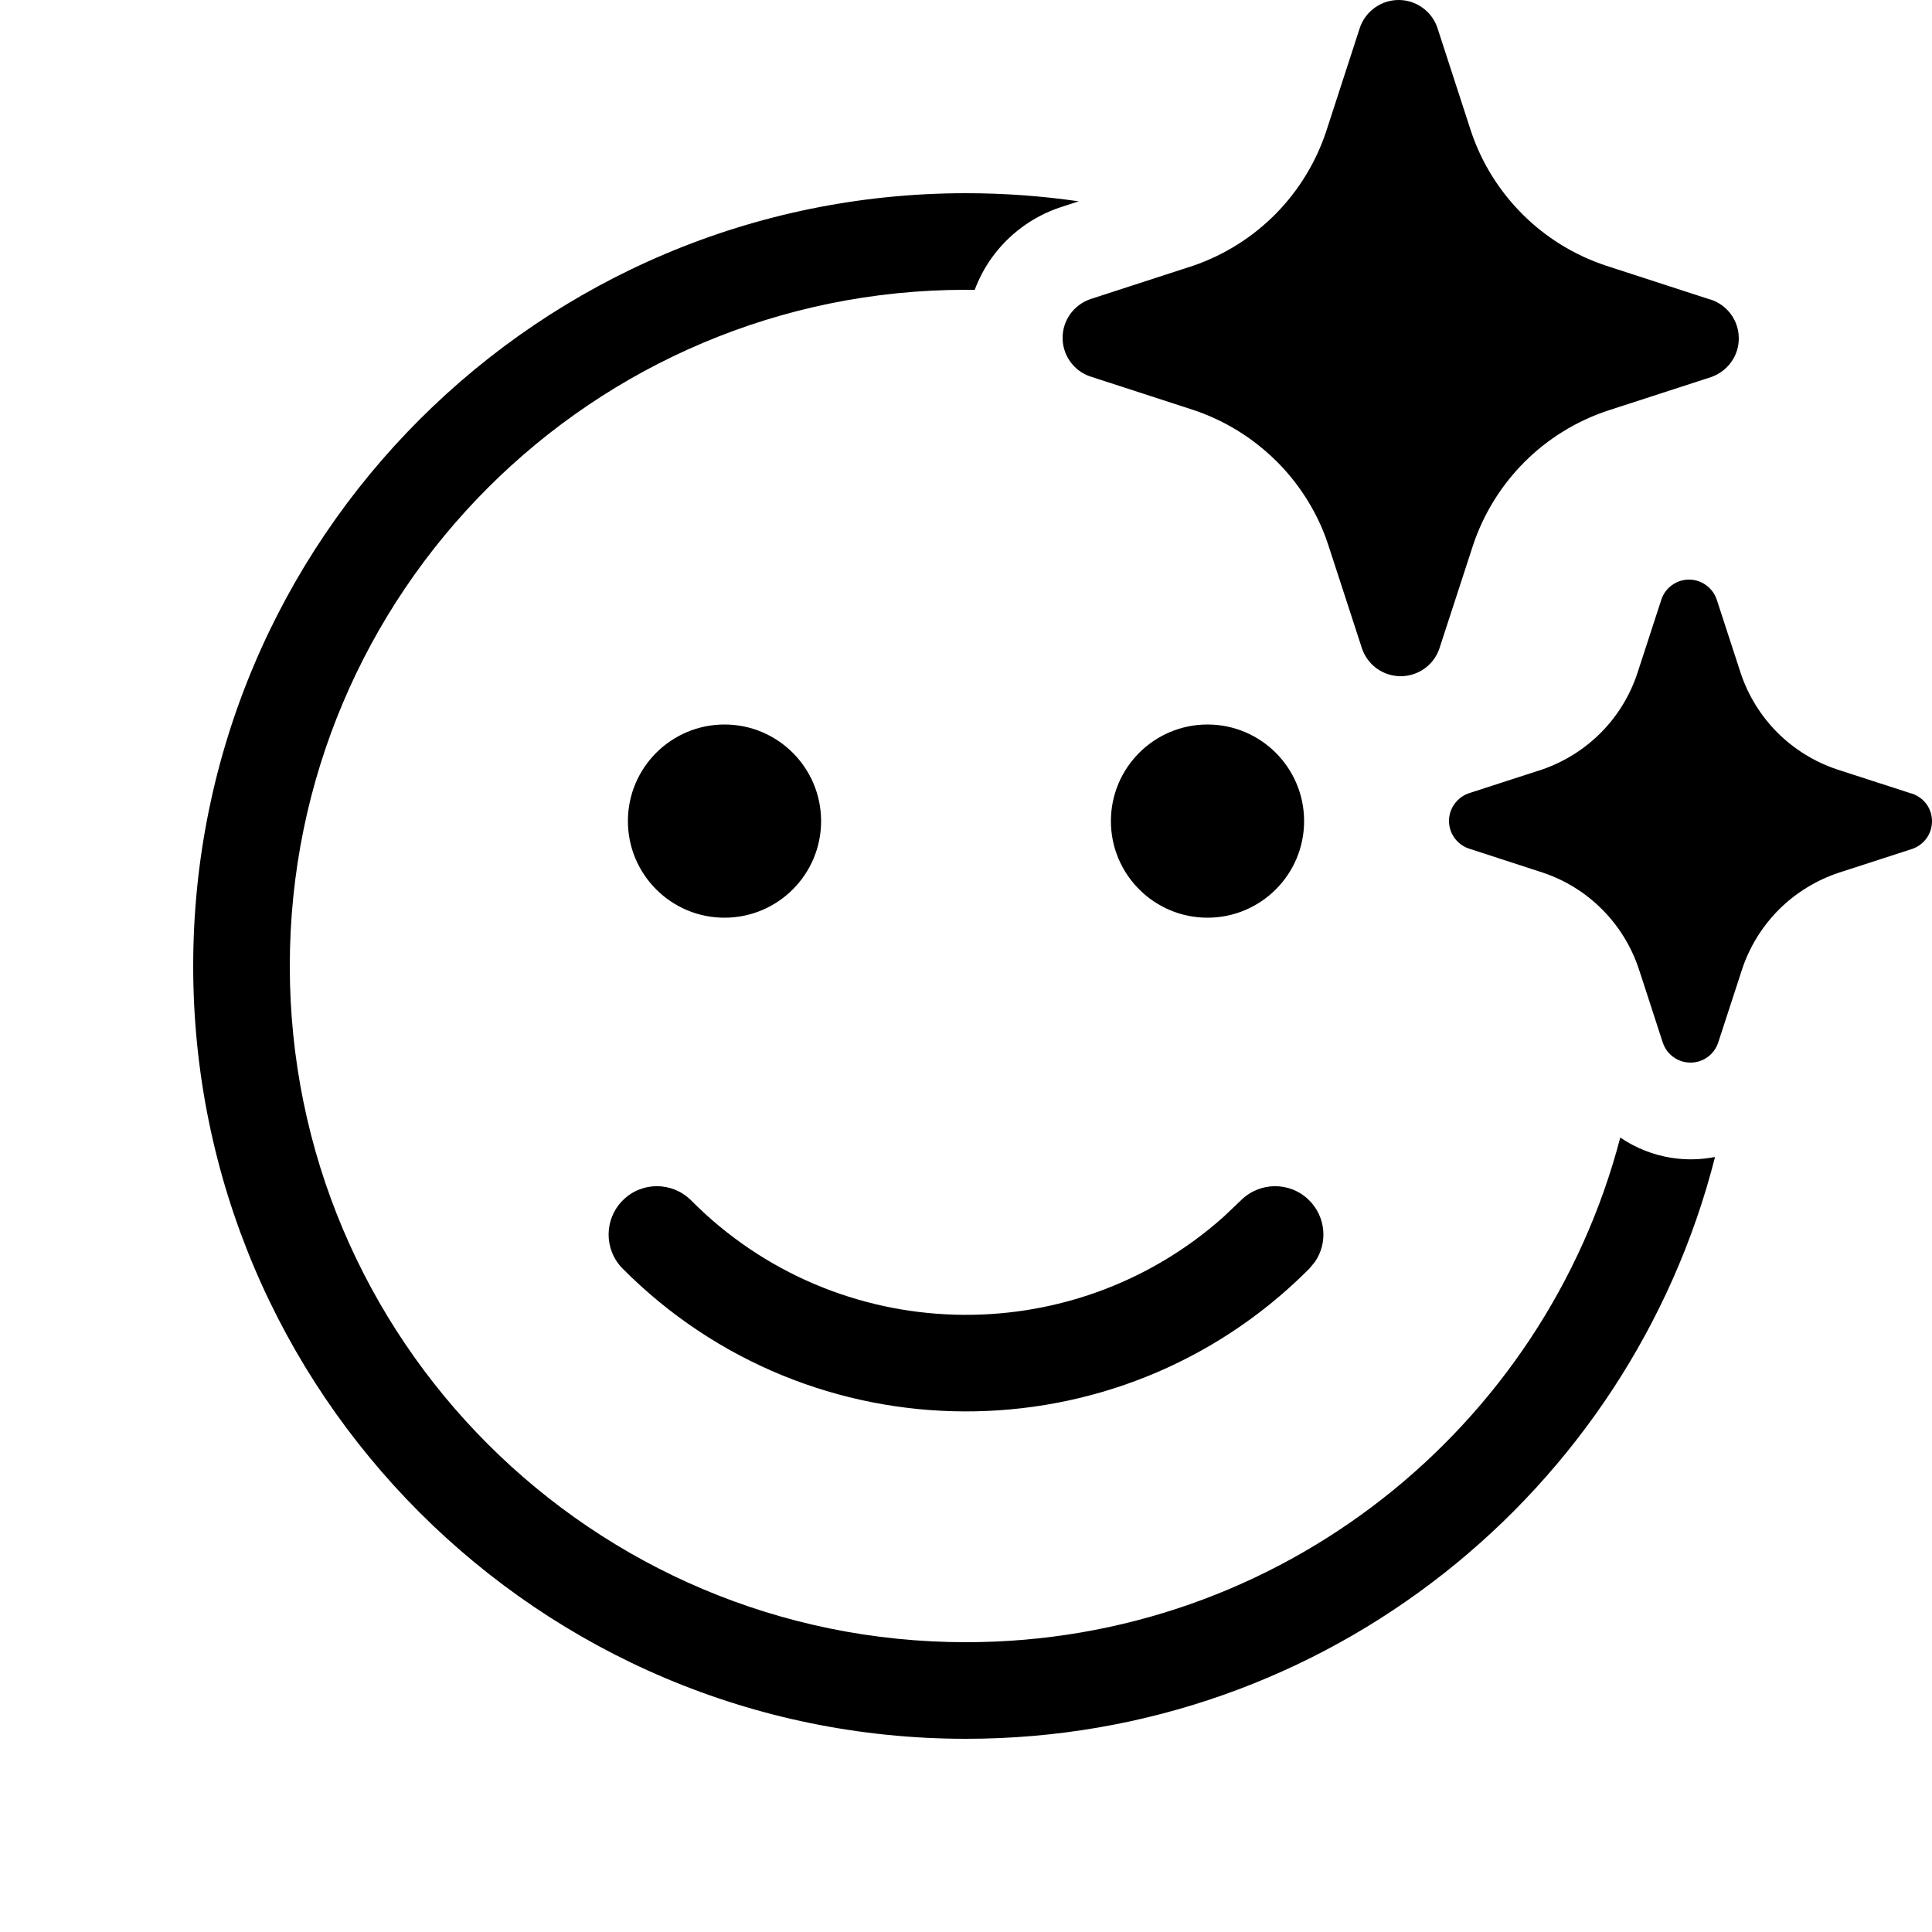
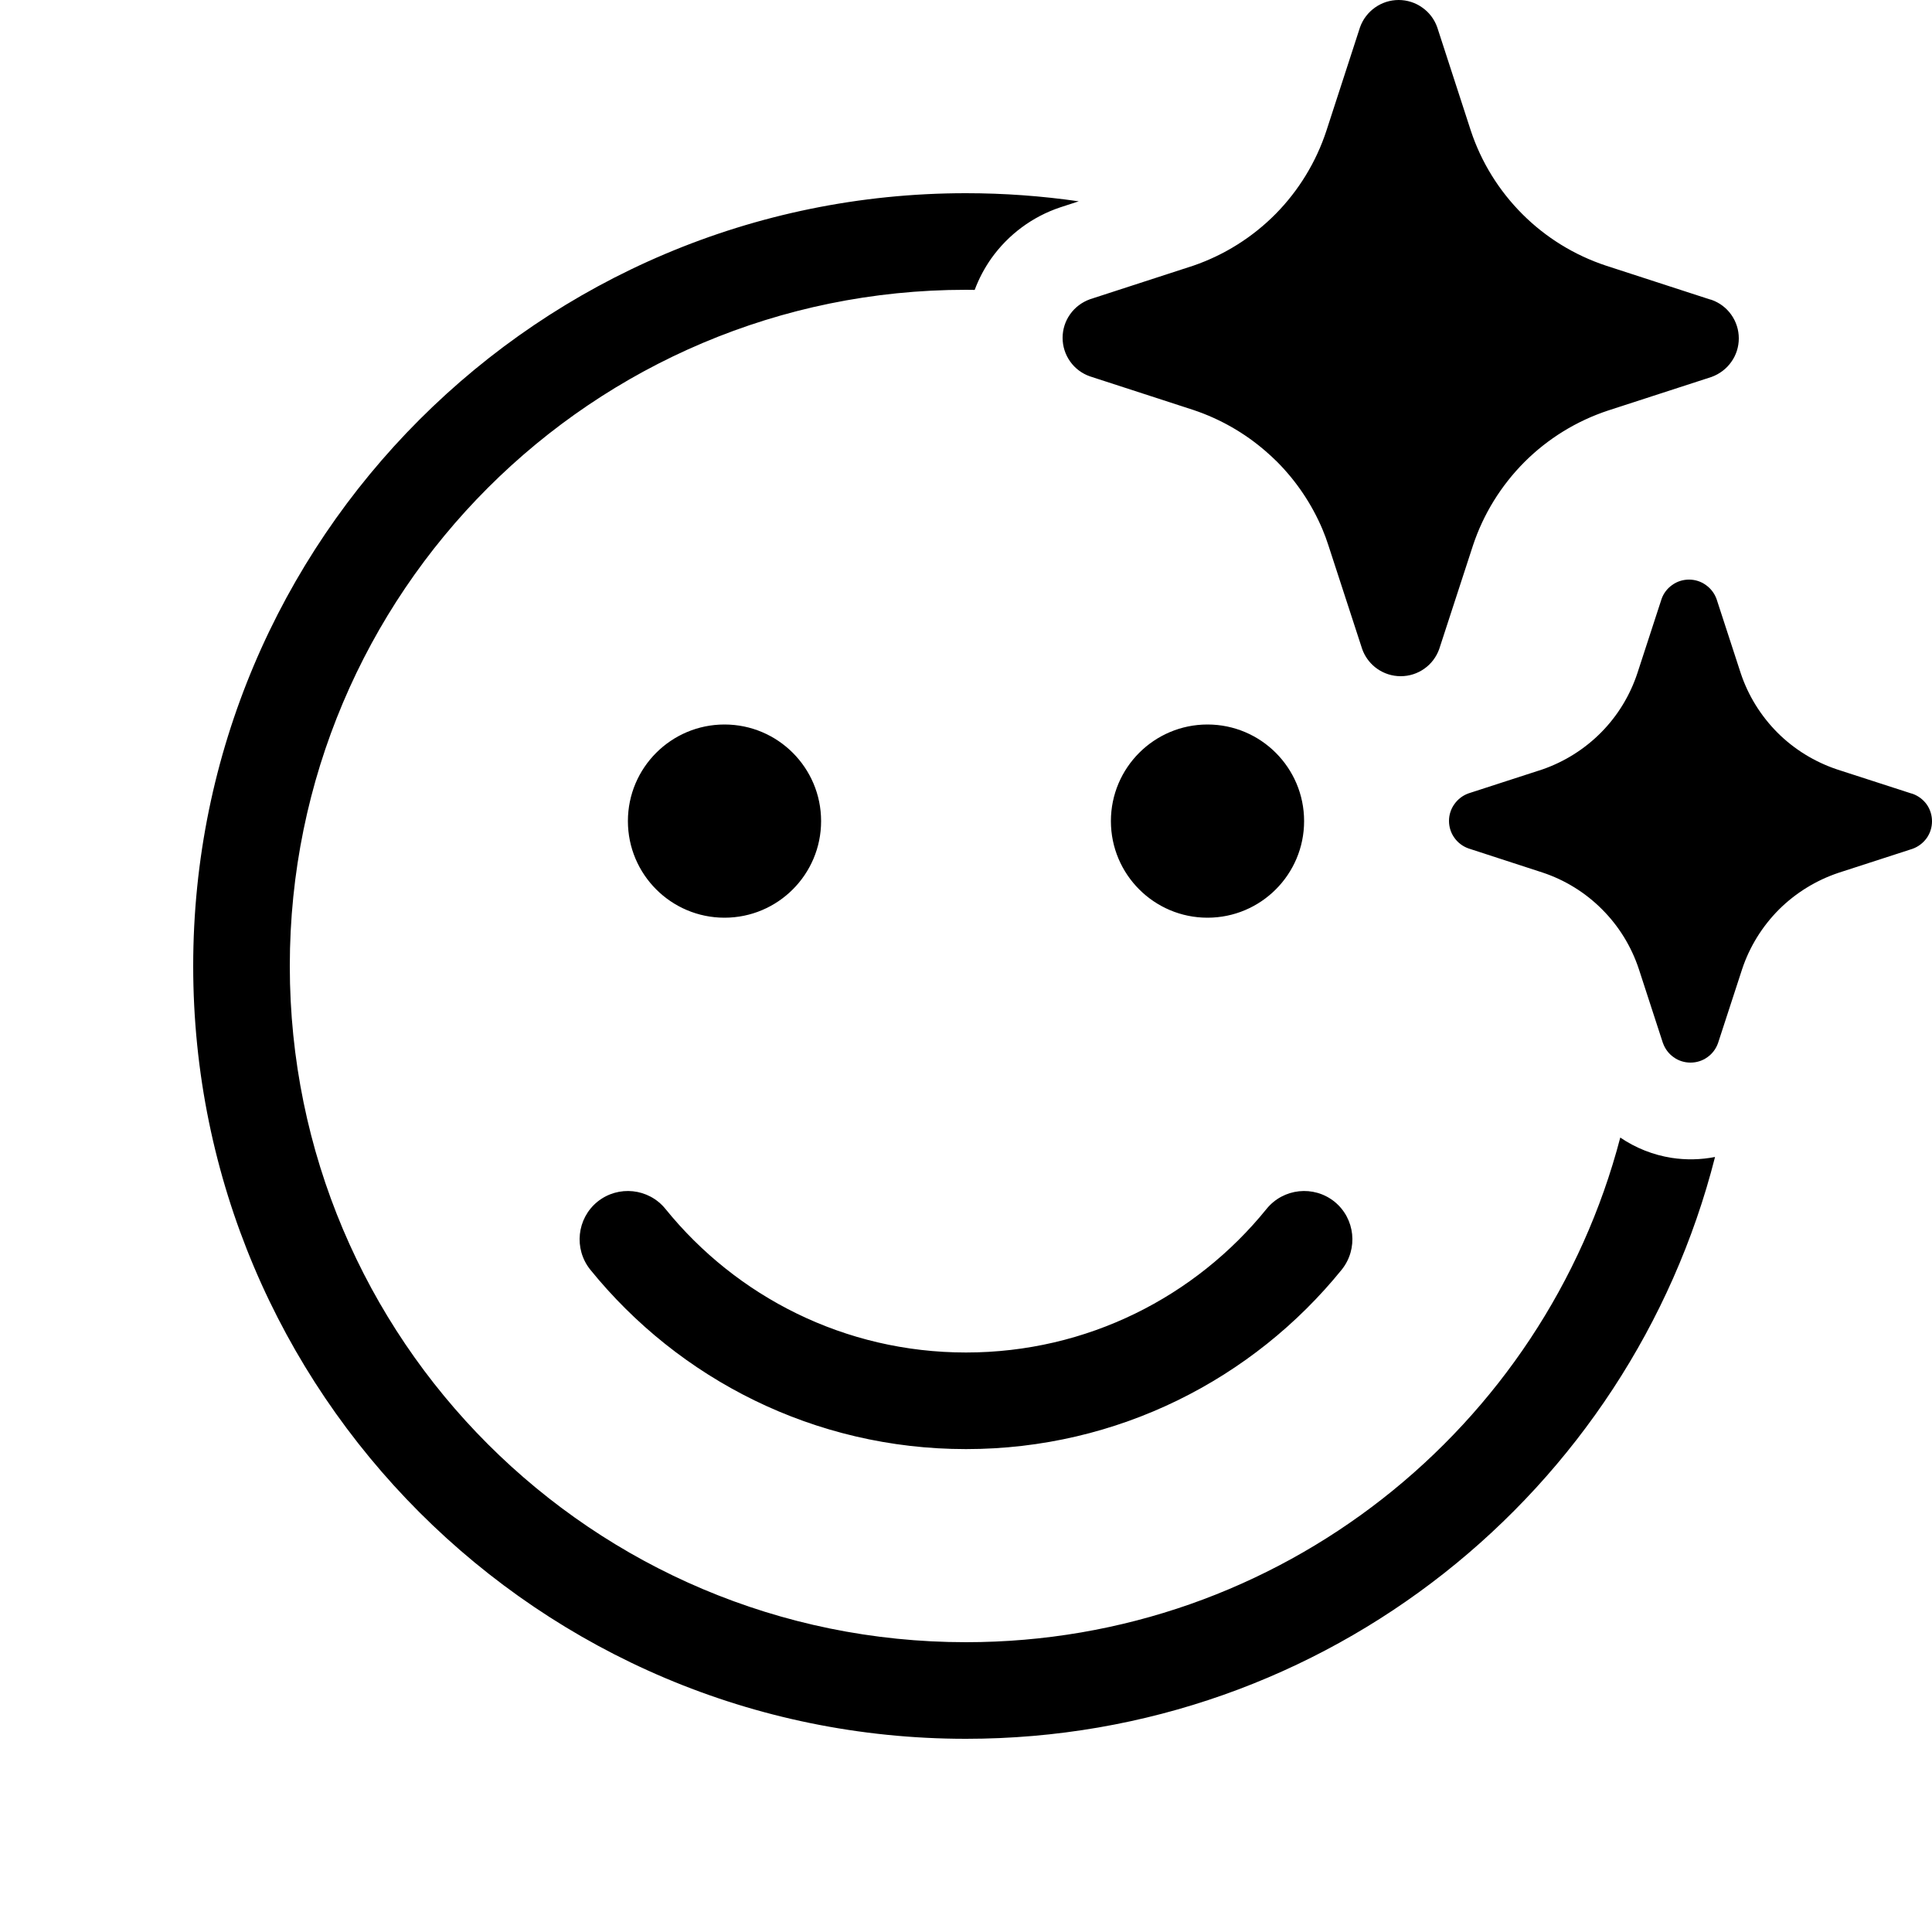
<svg xmlns="http://www.w3.org/2000/svg" viewBox="0 0 20 20" fill="none">
-   <path d="M14.878 0.282L15.226 1.353C15.334 1.679 15.517 1.974 15.76 2.217C16.003 2.46 16.299 2.642 16.625 2.75L17.696 3.098L17.718 3.104C17.8 3.133 17.872 3.187 17.922 3.258C17.973 3.33 18 3.415 18 3.503C18 3.59 17.973 3.676 17.922 3.747C17.872 3.818 17.8 3.872 17.718 3.902L16.646 4.25C16.32 4.358 16.024 4.54 15.781 4.783C15.539 5.026 15.356 5.321 15.248 5.647L14.899 6.718C14.87 6.8 14.816 6.872 14.745 6.922C14.673 6.973 14.588 7 14.5 7C14.412 7 14.327 6.973 14.255 6.922C14.248 6.917 14.242 6.912 14.235 6.907C14.174 6.858 14.127 6.792 14.101 6.718L13.752 5.647C13.734 5.59 13.713 5.534 13.69 5.479C13.58 5.219 13.42 4.981 13.22 4.78C13.181 4.742 13.142 4.705 13.101 4.67C12.883 4.481 12.629 4.336 12.354 4.244L11.283 3.896C11.2 3.867 11.128 3.813 11.078 3.742C11.027 3.67 11 3.585 11 3.497C11 3.41 11.027 3.324 11.078 3.253C11.128 3.182 11.2 3.128 11.283 3.098L12.354 2.75C12.676 2.639 12.968 2.455 13.207 2.213C13.445 1.971 13.625 1.676 13.731 1.353L14.079 0.282C14.108 0.2 14.163 0.128 14.234 0.078C14.306 0.027 14.391 0 14.479 0C14.566 0 14.652 0.027 14.723 0.078C14.795 0.128 14.849 0.2 14.878 0.282ZM19.783 8.213L19.017 7.965C18.785 7.887 18.573 7.757 18.4 7.584C18.227 7.41 18.096 7.199 18.019 6.966L17.77 6.202C17.749 6.143 17.71 6.092 17.659 6.056C17.608 6.019 17.547 6 17.485 6C17.422 6 17.361 6.019 17.31 6.056C17.259 6.092 17.22 6.143 17.2 6.202L16.951 6.966C16.875 7.197 16.747 7.408 16.576 7.581C16.405 7.754 16.197 7.885 15.967 7.965L15.202 8.213C15.143 8.234 15.092 8.273 15.056 8.324C15.019 8.375 15 8.436 15 8.498C15 8.561 15.019 8.622 15.056 8.673C15.092 8.724 15.143 8.762 15.202 8.783L15.967 9.032C16.2 9.109 16.412 9.24 16.585 9.414C16.759 9.588 16.889 9.8 16.966 10.034L16.999 10.134C16.999 10.134 16.999 10.134 16.999 10.134L17.214 10.796C17.214 10.796 17.214 10.796 17.214 10.796L17.215 10.798C17.236 10.857 17.274 10.908 17.325 10.944C17.376 10.981 17.437 11 17.5 11C17.563 11 17.624 10.981 17.675 10.944C17.726 10.908 17.764 10.857 17.785 10.798L18.034 10.034C18.111 9.801 18.242 9.59 18.415 9.416C18.589 9.243 18.8 9.113 19.033 9.035L19.798 8.787C19.857 8.766 19.908 8.727 19.945 8.676C19.981 8.625 20 8.564 20 8.502C20 8.439 19.981 8.378 19.945 8.327C19.908 8.276 19.857 8.238 19.798 8.217L19.783 8.213ZM17.304 11.986C17.113 11.956 16.932 11.884 16.773 11.776C15.987 14.782 13.252 17 10 17C6.134 17 3 13.866 3 10C3 6.134 6.134 3 10 3C10.03 3 10.06 3 10.09 3.001C10.133 2.885 10.191 2.776 10.262 2.675C10.438 2.428 10.687 2.243 10.974 2.147L11.167 2.084C10.786 2.029 10.396 2 10 2C5.582 2 2 5.582 2 10C2 14.418 5.582 18 10 18C13.736 18 16.874 15.439 17.754 11.977C17.606 12.006 17.453 12.009 17.304 11.986ZM12.667 12.596C11.088 14.005 8.664 13.946 7.155 12.427C6.96 12.231 6.643 12.23 6.448 12.425C6.252 12.62 6.251 12.936 6.445 13.132C8.396 15.095 11.569 15.105 13.532 13.155L13.555 13.132L13.612 13.063C13.747 12.867 13.726 12.598 13.552 12.425C13.357 12.23 13.04 12.231 12.845 12.427L12.667 12.596ZM13.5 8.5C13.5 7.948 13.052 7.5 12.5 7.5C11.948 7.5 11.5 7.948 11.5 8.5C11.5 9.052 11.948 9.5 12.5 9.5C13.052 9.5 13.5 9.052 13.5 8.5ZM8.5 8.5C8.5 7.948 8.052 7.5 7.5 7.5C6.948 7.5 6.5 7.948 6.5 8.5C6.5 9.052 6.948 9.5 7.5 9.5C8.052 9.5 8.5 9.052 8.5 8.5Z" fill="currentColor" />
+   <path d="M15.226 1.353L14.878 0.282C14.849 0.2 14.795 0.128 14.723 0.078C14.652 0.027 14.566 0 14.479 0C14.391 0 14.306 0.027 14.234 0.078C14.163 0.128 14.108 0.2 14.079 0.282L13.731 1.353C13.625 1.676 13.445 1.971 13.207 2.213C12.968 2.455 12.676 2.639 12.354 2.75L11.283 3.098C11.2 3.128 11.128 3.182 11.078 3.253C11.027 3.324 11 3.41 11 3.497C11 3.585 11.027 3.67 11.078 3.742C11.128 3.813 11.2 3.867 11.283 3.896L12.354 4.244C12.629 4.336 12.883 4.481 13.101 4.67C13.142 4.705 13.181 4.742 13.22 4.78C13.42 4.981 13.58 5.219 13.69 5.479C13.713 5.534 13.734 5.59 13.752 5.647L14.101 6.718C14.127 6.792 14.174 6.858 14.235 6.907C14.242 6.912 14.248 6.917 14.255 6.922C14.327 6.973 14.412 7 14.5 7C14.588 7 14.673 6.973 14.745 6.922C14.816 6.872 14.87 6.8 14.899 6.718L15.248 5.647C15.356 5.321 15.539 5.026 15.781 4.783C16.024 4.54 16.32 4.358 16.646 4.25L17.718 3.902C17.8 3.872 17.872 3.818 17.922 3.747C17.973 3.676 18 3.59 18 3.503C18 3.415 17.973 3.33 17.922 3.258C17.872 3.187 17.8 3.133 17.718 3.104L17.696 3.098L16.625 2.75C16.299 2.642 16.003 2.46 15.76 2.217C15.517 1.974 15.334 1.679 15.226 1.353ZM19.017 7.965L19.783 8.213L19.798 8.217C19.857 8.238 19.908 8.276 19.945 8.327C19.981 8.378 20 8.439 20 8.502C20 8.564 19.981 8.625 19.945 8.676C19.908 8.727 19.857 8.766 19.798 8.787L19.033 9.035C18.8 9.113 18.589 9.243 18.415 9.416C18.242 9.59 18.111 9.801 18.034 10.034L17.785 10.798C17.764 10.857 17.726 10.908 17.675 10.944C17.624 10.981 17.563 11 17.5 11C17.437 11 17.376 10.981 17.325 10.944C17.274 10.908 17.236 10.857 17.215 10.798L17.214 10.796L16.966 10.034C16.889 9.8 16.759 9.588 16.585 9.414C16.412 9.24 16.2 9.109 15.967 9.032L15.202 8.783C15.143 8.762 15.092 8.724 15.056 8.673C15.019 8.622 15 8.561 15 8.498C15 8.436 15.019 8.375 15.056 8.324C15.092 8.273 15.143 8.234 15.202 8.213L15.967 7.965C16.197 7.885 16.405 7.754 16.576 7.581C16.747 7.408 16.875 7.197 16.951 6.966L17.2 6.202C17.22 6.143 17.259 6.092 17.31 6.056C17.361 6.019 17.422 6 17.485 6C17.547 6 17.608 6.019 17.659 6.056C17.71 6.092 17.749 6.143 17.77 6.202L18.019 6.966C18.096 7.199 18.227 7.41 18.4 7.584C18.573 7.757 18.785 7.887 19.017 7.965ZM16.773 11.776C16.932 11.884 17.113 11.956 17.304 11.986C17.453 12.009 17.606 12.006 17.754 11.977C16.874 15.439 13.736 18 10 18C5.582 18 2 14.418 2 10C2 5.582 5.582 2 10 2C10.396 2 10.786 2.029 11.167 2.084L10.974 2.147C10.687 2.243 10.438 2.428 10.262 2.675C10.191 2.776 10.133 2.885 10.09 3.001C10.06 3 10.03 3 10 3C6.134 3 3 6.134 3 10C3 13.866 6.134 17 10 17C13.252 17 15.987 14.782 16.773 11.776ZM12.5 7.5C13.052 7.5 13.5 7.948 13.5 8.5C13.5 9.052 13.052 9.5 12.5 9.5C11.948 9.5 11.5 9.052 11.5 8.5C11.5 7.948 11.948 7.5 12.5 7.5ZM7.5 7.5C8.052 7.5 8.5 7.948 8.5 8.5C8.5 9.052 8.052 9.5 7.5 9.5C6.948 9.5 6.5 9.052 6.5 8.5C6.5 7.948 6.948 7.5 7.5 7.5ZM6.889 12.515C6.715 12.3 6.4 12.267 6.185 12.44C5.971 12.614 5.938 12.929 6.111 13.144C7.027 14.275 8.429 15.001 10 15.001C11.571 15.001 12.973 14.275 13.889 13.144C14.062 12.929 14.029 12.614 13.815 12.44C13.6 12.267 13.285 12.3 13.111 12.515C12.377 13.422 11.256 14.001 10 14.001C8.744 14.001 7.623 13.422 6.889 12.515Z" fill="currentColor" />
</svg>
